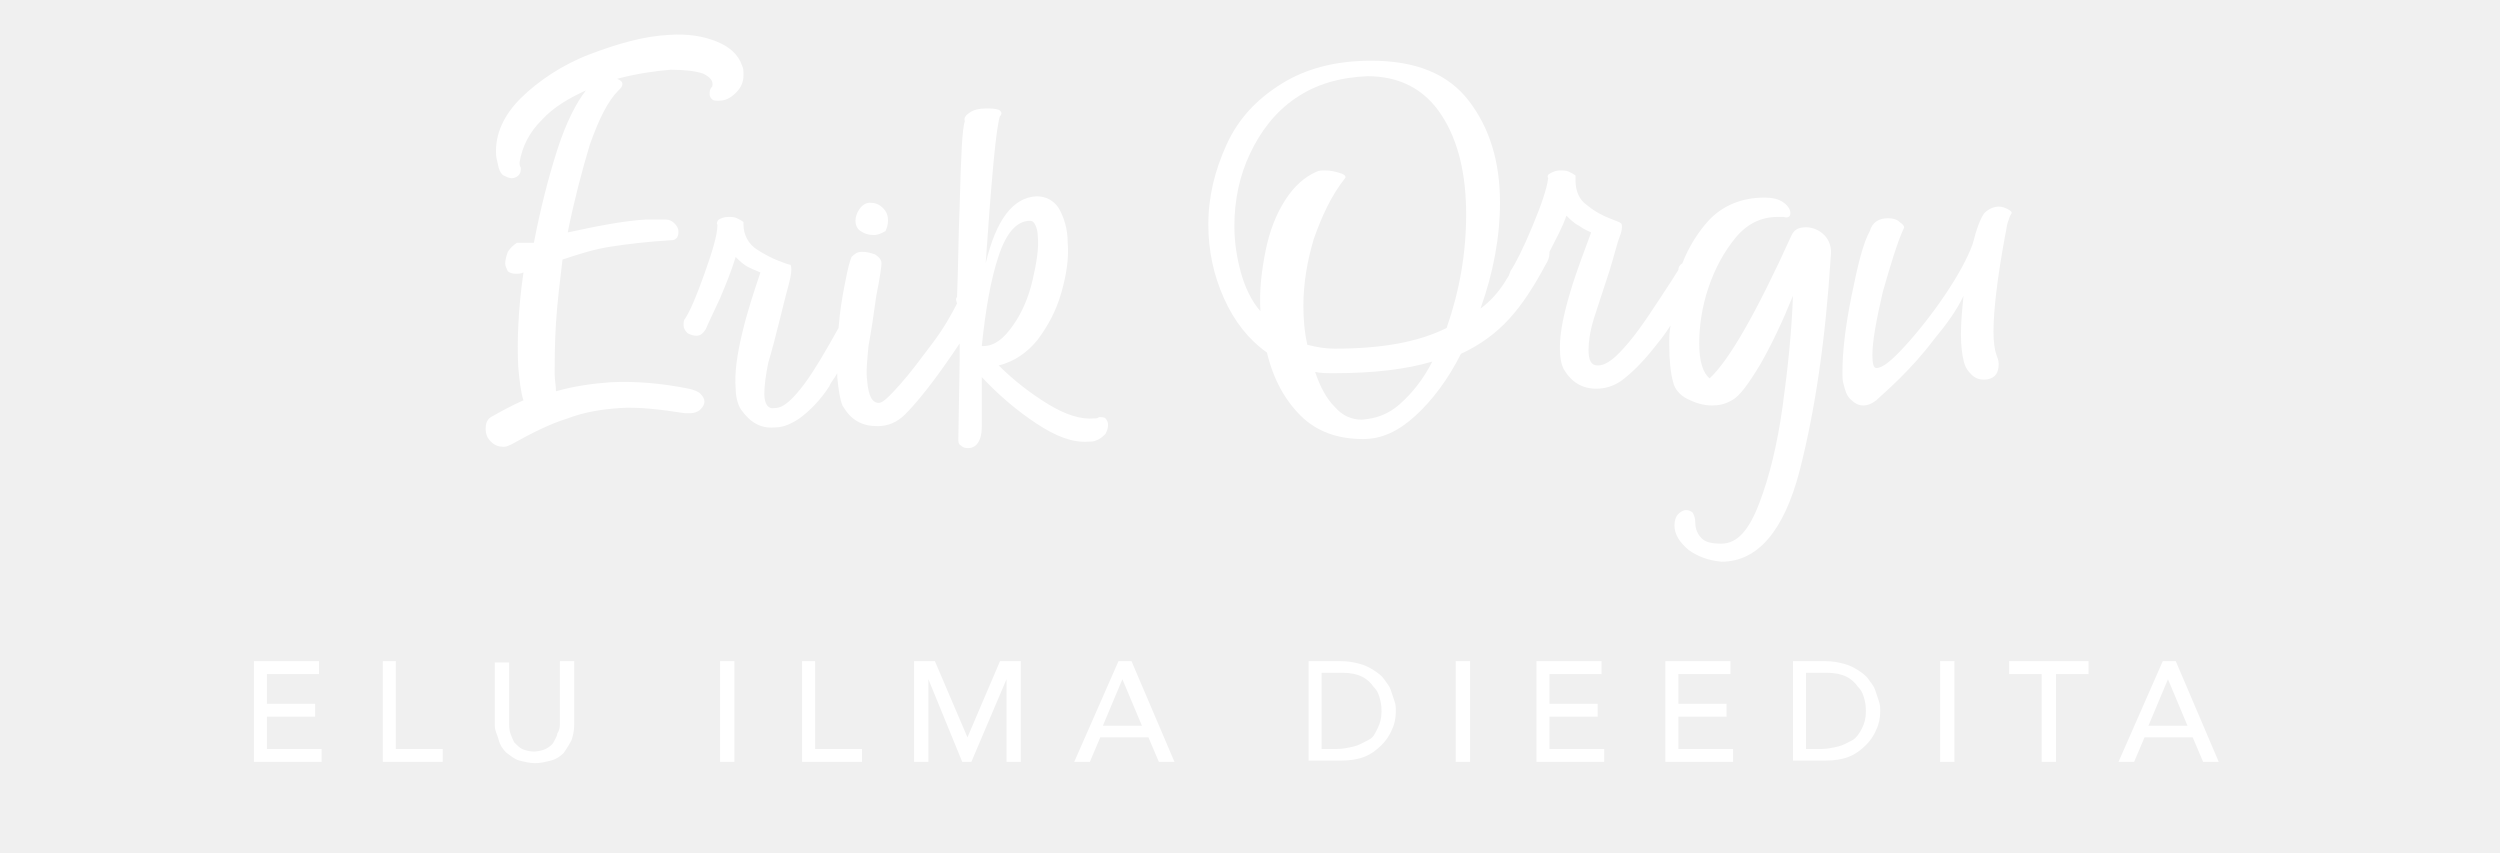
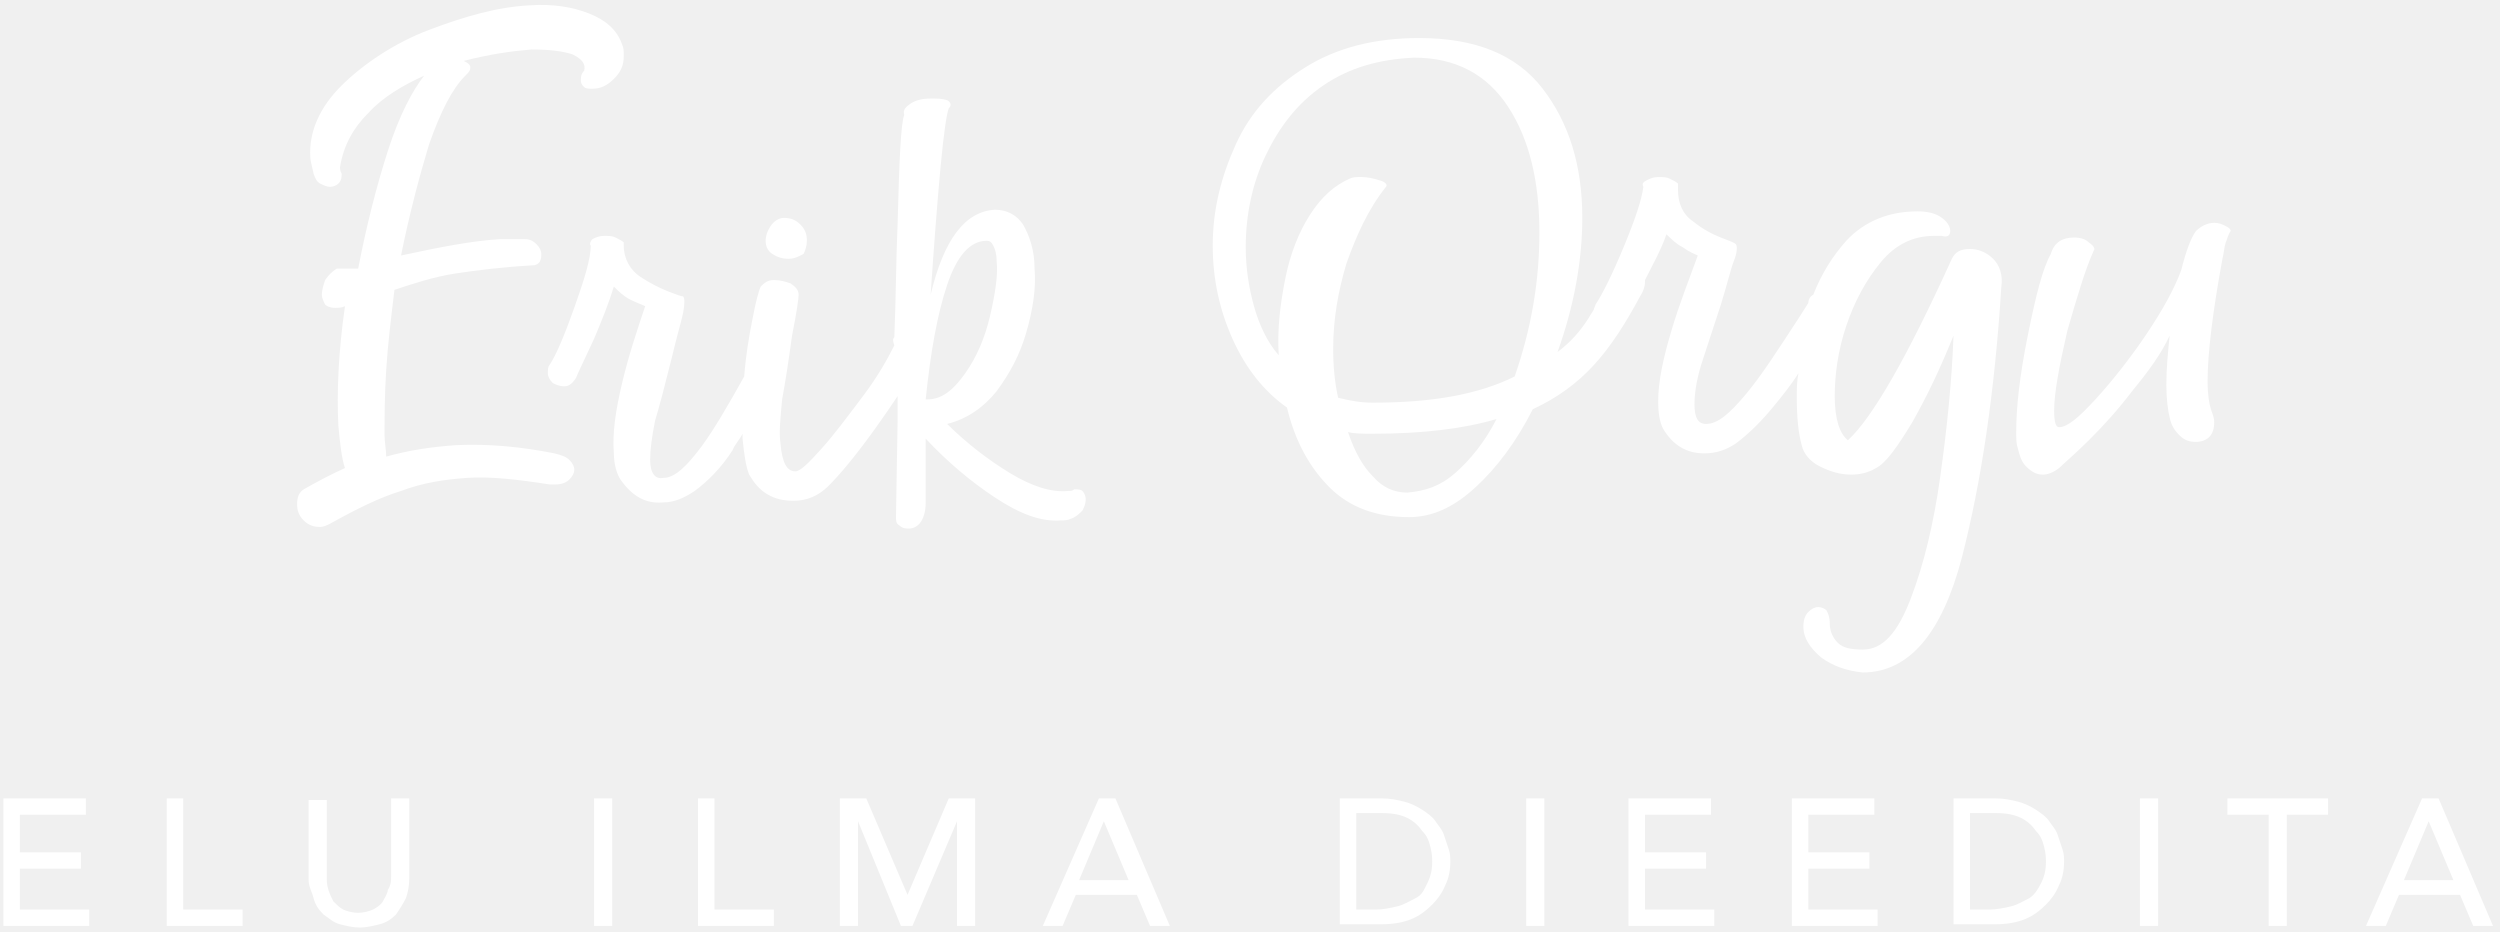
- <svg xmlns="http://www.w3.org/2000/svg" width="352" height="120" viewBox="0 0 352 120" fill="none">
-   <path d="M35.75 93.092H44.917V94.91H37.583V99.092H44.367V100.91H37.583V105.455H45.283V107.274H35.75V93.092ZM53.717 93.092H55.733V105.455H62.333V107.274H53.9V93.092H53.717ZM71.683 93.092V101.819C71.683 102.183 71.683 102.728 71.867 103.274C72.05 103.819 72.233 104.183 72.417 104.546C72.783 104.91 73.15 105.274 73.517 105.455C73.883 105.637 74.617 105.819 75.167 105.819C75.717 105.819 76.45 105.637 76.817 105.455C77.183 105.274 77.733 104.91 77.917 104.546C78.1 104.183 78.467 103.637 78.467 103.274C78.833 102.728 78.833 102.183 78.833 101.819V93.092H80.85V102.001C80.85 102.91 80.667 103.637 80.483 104.183C80.117 104.91 79.75 105.455 79.383 106.001C78.833 106.546 78.283 106.91 77.55 107.092C76.817 107.274 76.083 107.455 75.35 107.455C74.617 107.455 73.883 107.274 73.15 107.092C72.417 106.91 71.867 106.365 71.317 106.001C70.767 105.455 70.4 104.91 70.217 104.183C70.033 103.455 69.667 102.91 69.667 102.183V93.274H71.683V93.092ZM101.383 93.092H103.4V107.274H101.383V93.092ZM112.75 93.092H114.767V105.455H121.367V107.274H112.933V93.092H112.75ZM128.7 93.092H131.633L136.217 103.819L140.8 93.092H143.733V107.274H141.717V95.637L136.767 107.274H135.483L130.717 95.637V107.274H128.7V93.092ZM157.483 93.092H159.317L165.367 107.274H163.167L161.7 103.819H154.917L153.45 107.274H151.25L157.483 93.092ZM160.783 102.183L158.033 95.637L155.283 102.183H160.783ZM183.883 93.092H188.833C189.933 93.092 190.667 93.274 191.4 93.455C192.133 93.637 192.867 94.001 193.417 94.365C193.967 94.728 194.517 95.092 194.883 95.637C195.25 96.183 195.617 96.546 195.8 97.092C195.983 97.637 196.167 98.183 196.35 98.728C196.533 99.274 196.533 99.637 196.533 100.183C196.533 101.092 196.35 102.001 195.983 102.728C195.617 103.637 195.067 104.365 194.517 104.91C193.783 105.637 193.05 106.183 192.133 106.546C191.217 106.91 190.117 107.092 188.833 107.092H184.25V93.092H183.883ZM185.9 105.455H188.283C189.017 105.455 189.933 105.274 190.667 105.092C191.4 104.91 191.95 104.546 192.683 104.183C193.417 103.819 193.6 103.274 193.967 102.546C194.333 101.819 194.517 101.092 194.517 100.183C194.517 99.819 194.517 99.274 194.333 98.546C194.15 97.819 193.967 97.274 193.417 96.728C193.05 96.183 192.5 95.637 191.767 95.274C191.033 94.91 190.117 94.728 189.017 94.728H186.083V105.455H185.9ZM204.967 93.092H206.983V107.274H204.967V93.092ZM216.333 93.092H225.5V94.91H218.167V99.092H224.95V100.91H218.167V105.455H225.867V107.274H216.333V93.092ZM234.483 93.092H243.65V94.91H236.317V99.092H243.1V100.91H236.317V105.455H244.017V107.274H234.483V93.092ZM252.083 93.092H257.033C258.133 93.092 258.867 93.274 259.6 93.455C260.333 93.637 261.067 94.001 261.617 94.365C262.167 94.728 262.717 95.092 263.083 95.637C263.45 96.183 263.817 96.546 264 97.092C264.183 97.637 264.367 98.183 264.55 98.728C264.733 99.274 264.733 99.637 264.733 100.183C264.733 101.092 264.55 102.001 264.183 102.728C263.817 103.637 263.267 104.365 262.717 104.91C261.983 105.637 261.25 106.183 260.333 106.546C259.417 106.91 258.317 107.092 257.033 107.092H252.45V93.092H252.083ZM254.1 105.455H256.483C257.217 105.455 258.133 105.274 258.867 105.092C259.6 104.91 260.15 104.546 260.883 104.183C261.433 103.819 261.8 103.274 262.167 102.546C262.533 101.819 262.717 101.092 262.717 100.183C262.717 99.819 262.717 99.274 262.533 98.546C262.35 97.819 262.167 97.274 261.617 96.728C261.25 96.183 260.7 95.637 259.967 95.274C259.233 94.91 258.317 94.728 257.217 94.728H254.283V105.455H254.1ZM273.167 93.092H275.183V107.274H273.167V93.092ZM287.467 94.91H282.883V93.092H294.067V94.91H289.483V107.274H287.467V94.91ZM304.517 93.092H306.35L312.4 107.274H310.2L308.733 103.819H301.95L300.483 107.274H298.283L304.517 93.092ZM308 102.183L305.25 95.637L302.5 102.183H308Z" fill="white" />
-   <path d="M236.867 37.091C237.783 34.728 239.067 32.728 240.533 31.091C242.55 28.91 245.3 27.819 248.417 27.819C249.517 27.819 250.433 28 251.167 28.546C251.9 29.091 252.083 29.637 252.083 30C252.083 30.546 251.717 30.728 251.167 30.546C250.983 30.546 250.617 30.546 250.25 30.546C248.05 30.546 246.033 31.455 244.383 33.455C242.733 35.455 241.45 37.819 240.533 40.546C239.617 43.273 239.25 46 239.25 48.364C239.25 50.91 239.8 52.546 240.717 53.273C243.467 50.728 247.317 44 252.267 33.091C252.633 32.364 253.183 32 254.283 32C255.2 32 256.117 32.364 256.85 33.091C257.583 33.819 257.95 34.91 257.767 36.182C257.033 47.819 255.567 57.819 253.367 66.364C251.167 74.728 247.5 79.091 242.367 79.091C240.533 78.909 239.067 78.364 237.783 77.455C236.5 76.364 235.767 75.273 235.767 74C235.767 73.273 235.95 72.728 236.317 72.364C236.683 72 237.05 71.819 237.417 71.819C237.783 71.819 238.15 72 238.333 72.182C238.517 72.546 238.7 72.909 238.7 73.637C238.7 74.546 239.067 75.273 239.617 75.819C240.167 76.364 241.083 76.546 242.367 76.546C244.567 76.546 246.217 74.728 247.683 70.909C249.15 67.091 250.25 62.546 250.983 57.273C251.717 52 252.267 46.728 252.45 41.637C250.983 45.273 249.517 48.364 247.867 51.273C246.217 54 244.933 55.819 243.833 56.364C242.917 56.91 242 57.091 241.083 57.091C239.8 57.091 238.7 56.728 237.6 56.182C236.5 55.637 235.767 54.728 235.583 53.819C235.217 52.546 235.033 50.728 235.033 48.546C235.033 47.637 235.033 46.728 235.217 45.819C234.3 47.273 233.383 48.364 232.65 49.273C231.183 51.091 229.717 52.546 228.25 53.637C227.15 54.364 226.05 54.728 224.767 54.728C222.75 54.728 221.283 53.819 220.183 52C219.817 51.273 219.633 50.364 219.633 48.91C219.633 46.728 220.183 44.182 221.1 41.091C222.017 38 223.117 35.273 224.033 32.728C223.667 32.546 223.117 32.364 222.383 31.819C221.65 31.455 221.1 30.91 220.55 30.364C220 32 219.083 33.637 218.167 35.455C218.167 35.455 218.167 35.455 218.167 35.637C218.167 36.182 217.983 36.728 217.617 37.273C215.967 40.364 214.317 42.91 212.483 44.91C210.65 46.91 208.45 48.546 205.7 49.819C203.867 53.455 201.667 56.364 199.283 58.546C196.9 60.728 194.517 61.819 191.95 61.819C188.283 61.819 185.35 60.728 183.15 58.546C180.95 56.364 179.3 53.455 178.383 49.637C175.817 47.819 173.8 45.273 172.333 42C170.867 38.728 170.133 35.273 170.133 31.637C170.133 27.637 171.05 24 172.7 20.364C174.35 16.728 176.917 14 180.4 11.819C183.883 9.637 188.1 8.546 193.05 8.546C199.283 8.546 203.867 10.364 206.8 14.182C209.733 18 211.2 22.728 211.2 28.546C211.2 33.273 210.283 38.364 208.45 43.455C209.917 42.364 211.017 41.091 211.933 39.637C212.117 39.273 212.3 39.091 212.483 38.728C212.483 38.546 212.667 38.364 212.667 38.182C213.4 37.091 214.5 34.91 215.783 31.819C217.067 28.728 217.8 26.546 217.983 25.091C217.8 24.728 217.983 24.546 218.35 24.364C218.717 24.182 219.083 24 219.633 24C220.183 24 220.55 24 220.917 24.182C221.283 24.364 221.65 24.546 221.833 24.728V25.455C221.833 26.91 222.383 28.182 223.483 28.91C224.583 29.819 225.683 30.364 226.6 30.728C227.517 31.091 228.067 31.273 228.25 31.455C228.433 31.637 228.433 32.364 228.067 33.273C227.7 34.182 227.333 35.819 226.6 38.182C225.683 40.91 224.95 43.273 224.4 44.91C223.85 46.728 223.667 48.182 223.667 49.273C223.667 50.728 224.033 51.455 224.95 51.455C226.233 51.455 227.517 50.364 229.35 48.182C231.183 46 233.017 43.091 235.4 39.455L236.317 38C236.317 37.637 236.5 37.273 236.867 37.091ZM182.417 13.819C179.483 15.819 177.467 18.546 176 21.637C174.533 24.728 173.8 28.182 173.8 31.819C173.8 34.182 174.167 36.364 174.717 38.364C175.267 40.364 176.183 42.364 177.467 43.819C177.283 40.91 177.65 38 178.2 35.273C178.75 32.546 179.667 30.182 180.95 28.182C182.233 26.182 183.7 24.91 185.35 24.182C185.717 24 186.083 24 186.633 24C187.367 24 188.1 24.182 188.65 24.364C189.383 24.546 189.567 24.91 189.383 25.091C187.367 27.637 186.083 30.546 184.983 33.637C184.067 36.728 183.517 39.819 183.517 43.091C183.517 45.091 183.7 46.91 184.067 48.546C185.533 48.91 186.633 49.091 187.917 49.091C194.517 49.091 199.65 48.182 203.683 46.182C205.517 40.91 206.433 35.637 206.433 30.182C206.433 24.546 205.333 19.819 202.95 16.182C200.567 12.546 197.083 10.728 192.5 10.728C188.65 10.909 185.35 11.819 182.417 13.819ZM197.083 56.91C198.733 55.455 200.383 53.455 201.667 50.91C198 52 193.417 52.546 187.917 52.546C186.817 52.546 185.9 52.546 185.167 52.364C185.9 54.546 186.817 56.182 187.917 57.273C189.017 58.546 190.3 59.091 191.767 59.091C193.783 58.91 195.433 58.364 197.083 56.91ZM282.7 31.273C282.517 31.819 282.517 32.364 282.333 33.091C281.233 39.091 280.683 43.637 280.683 46.728C280.683 48.182 280.867 49.273 281.05 49.819C281.233 50.364 281.417 50.728 281.417 51.273C281.417 52 281.233 52.546 280.867 52.91C280.5 53.273 279.95 53.455 279.4 53.455C278.667 53.455 278.117 53.273 277.567 52.728C277.017 52.182 276.65 51.637 276.467 50.728C276.283 50 276.1 48.728 276.1 47.091C276.1 45.273 276.283 43.455 276.467 41.637C275.55 43.637 274.083 45.637 272.433 47.637C270.783 49.819 269.133 51.637 267.483 53.273C265.833 54.91 264.733 55.819 264.183 56.364C263.45 56.91 262.9 57.091 262.35 57.091C261.617 57.091 261.067 56.728 260.517 56.182C259.967 55.637 259.783 54.91 259.6 54.182C259.417 53.637 259.417 53.091 259.417 52.364C259.417 49.637 259.783 46.182 260.7 41.637C261.617 37.091 262.35 34.182 263.267 32.546C263.633 31.273 264.55 30.728 265.833 30.728C266.567 30.728 267.117 30.91 267.483 31.273C268.033 31.637 268.217 32 268.033 32.182C267.117 34.182 266.2 37.273 265.1 41.091C264.183 45.091 263.633 48 263.633 50C263.633 51.273 263.817 51.819 264.183 51.819C265.1 51.819 266.383 50.728 268.217 48.728C270.05 46.728 272.067 44.182 273.9 41.455C275.733 38.728 277.017 36.364 277.75 34.364C278.3 32.182 278.85 30.728 279.4 30C279.95 29.455 280.683 29.091 281.417 29.091C281.967 29.091 282.333 29.273 282.7 29.455C283.067 29.637 283.25 29.819 283.25 30C282.883 30.546 282.883 30.91 282.7 31.273Z" fill="white" />
-   <path d="M134.75 41.819C134.933 37.455 134.933 33.273 135.117 29.091C135.3 22 135.483 18 135.85 17.091C135.667 16.546 136.033 16.182 136.583 15.819C137.133 15.455 137.867 15.273 138.783 15.273C139.517 15.273 140.067 15.273 140.617 15.455C140.983 15.637 141.167 16 140.8 16.364C140.617 16.728 140.25 18.91 139.883 22.91C139.517 26.91 139.15 31.637 138.783 37.091C140.25 30.91 142.633 27.819 145.933 27.637C147.217 27.637 148.317 28.182 149.05 29.273C149.783 30.546 150.333 32.182 150.333 34.182C150.517 36.364 150.15 38.728 149.417 41.273C148.683 43.819 147.583 45.819 146.117 47.819C144.65 49.637 142.817 50.91 140.617 51.455C142.817 53.637 145.2 55.455 147.583 56.91C149.967 58.364 152.167 59.091 154 58.91C154.367 58.91 154.55 58.91 154.733 58.728C155.1 58.728 155.467 58.728 155.65 58.91C155.833 59.091 156.017 59.455 156.017 59.819C156.017 60.364 155.833 60.728 155.65 61.091C155.283 61.455 154.917 61.819 154.367 62.001C154 62.182 153.633 62.182 153.267 62.182C151.067 62.364 148.683 61.455 145.933 59.637C143.183 57.819 140.617 55.637 138.233 53.091V55.273C138.233 57.637 138.233 59.273 138.233 60.182C138.233 61.091 138.05 61.819 137.683 62.364C137.317 62.91 136.767 63.091 136.4 63.091C136.033 63.091 135.667 63.091 135.3 62.728C134.933 62.546 134.933 62.182 134.933 61.819L135.117 50.91C135.117 50.001 135.117 49.091 135.117 48.364C134.383 49.455 133.65 50.546 132.733 51.819C130.533 54.91 128.7 57.091 127.417 58.364C126.317 59.455 125.033 60.001 123.567 60.001C122.467 60.001 121.55 59.819 120.633 59.273C119.717 58.728 119.167 58.001 118.617 57.091C118.25 56.182 118.067 54.91 117.883 53.091C117.883 52.91 117.883 52.728 117.883 52.546C117.517 53.273 116.967 53.819 116.783 54.364C115.5 56.364 114.033 57.819 112.567 58.91C111.467 59.637 110.367 60.182 109.083 60.182C107.067 60.364 105.6 59.455 104.317 57.637C103.95 57.091 103.583 56.001 103.583 54.728C103.4 52.546 103.767 50.001 104.5 46.91C105.233 43.819 106.15 41.091 107.067 38.364C106.7 38.182 106.15 38.001 105.417 37.637C104.683 37.273 104.133 36.728 103.583 36.182C103.033 38.001 102.3 39.819 101.383 42.001C100.467 44.001 99.733 45.455 99.367 46.364C99 46.91 98.633 47.273 98.083 47.273C97.533 47.273 97.167 47.091 96.8 46.91C96.433 46.546 96.25 46.182 96.25 45.819C96.25 45.455 96.25 45.091 96.433 44.91C97.167 43.819 98.083 41.637 99.183 38.546C100.283 35.455 101.017 33.091 101.017 31.637C100.833 31.455 101.017 31.091 101.2 30.91C101.567 30.728 101.933 30.546 102.483 30.546C103.033 30.546 103.4 30.546 103.767 30.728C104.133 30.91 104.5 31.091 104.683 31.273V31.637C104.683 33.091 105.417 34.364 106.517 35.091C107.617 35.819 108.717 36.364 109.633 36.728C110.55 37.091 111.1 37.273 111.283 37.273C111.467 37.455 111.467 38.182 111.283 39.091C111.1 40.001 110.55 41.819 110 44.182C109.267 47.091 108.717 49.273 108.167 51.091C107.8 52.91 107.617 54.364 107.617 55.455C107.617 56.91 108.167 57.637 109.083 57.455C110.367 57.455 111.65 56.182 113.3 54.001C114.767 52.001 116.233 49.455 118.067 46.182C118.25 43.819 118.617 41.637 118.983 39.819C119.35 37.819 119.717 36.546 119.9 36.182C120.267 35.819 120.633 35.455 121.367 35.455C122.1 35.455 122.65 35.637 123.2 35.819C123.75 36.182 124.117 36.546 124.117 37.091C124.117 37.455 123.933 38.91 123.383 41.637C123.017 44.364 122.65 46.728 122.283 48.728C122.1 50.728 121.917 52.364 122.1 53.637C122.283 55.819 122.833 56.728 123.75 56.728C124.3 56.728 125.217 55.819 126.683 54.182C128.15 52.546 129.617 50.546 131.267 48.364C132.917 46.182 134.017 44.182 134.75 42.728C134.567 42.182 134.567 42.001 134.75 41.819ZM104.683 10.546C104.683 11.637 104.317 12.364 103.583 13.091C102.85 13.819 102.117 14.182 101.2 14.182C100.833 14.182 100.467 14.182 100.283 14.001C100.1 13.819 99.917 13.637 99.917 13.273C99.917 12.91 99.917 12.546 100.283 12.182C100.467 11.455 100.1 10.91 99 10.364C97.9 10.001 96.433 9.819 94.417 9.819C92.217 10.001 89.65 10.364 86.9 11.091C87.267 11.273 87.633 11.455 87.633 11.819C87.633 12.182 87.45 12.364 87.083 12.728C85.617 14.182 84.333 16.728 83.05 20.364C81.95 24 80.85 28.182 79.933 32.728C84.15 31.819 87.817 31.091 90.933 30.91C92.217 30.91 93.133 30.91 93.683 30.91C94.233 30.91 94.6 31.091 94.967 31.455C95.333 31.819 95.517 32.182 95.517 32.546C95.517 32.91 95.517 33.091 95.333 33.455C95.15 33.637 94.967 33.819 94.6 33.819C91.3 34.001 88.367 34.364 85.983 34.728C83.6 35.091 81.4 35.819 79.2 36.546C78.833 39.637 78.467 42.546 78.283 45.455C78.1 48.364 78.1 50.728 78.1 52.728C78.1 53.455 78.283 54.364 78.283 55.091C80.85 54.364 83.417 54.001 85.983 53.819C89.65 53.637 93.317 54.001 96.983 54.728C97.717 54.91 98.267 55.091 98.633 55.455C99 55.819 99.183 56.182 99.183 56.546C99.183 56.91 99 57.273 98.633 57.637C98.267 58.001 97.717 58.182 97.167 58.182C96.8 58.182 96.617 58.182 96.433 58.182C92.95 57.637 89.833 57.273 87.267 57.455C84.7 57.637 82.317 58.001 79.933 58.91C77.55 59.637 74.983 60.91 72.05 62.546C71.683 62.728 71.317 62.91 70.95 62.91C70.217 62.91 69.667 62.728 69.117 62.182C68.567 61.637 68.383 61.091 68.383 60.364C68.383 59.637 68.567 59.091 69.117 58.728C70.4 58.001 72.05 57.091 73.7 56.364C73.333 55.273 73.15 53.637 72.967 51.637C72.783 48.001 72.967 43.455 73.7 38.364C73.333 38.546 72.967 38.546 72.6 38.546C72.05 38.546 71.683 38.364 71.5 38.182C71.317 37.819 71.133 37.455 71.133 37.091C71.133 36.546 71.317 36.001 71.5 35.455C71.867 34.91 72.233 34.546 72.783 34.182H75.167C76.083 29.455 77.183 25.091 78.467 21.091C79.75 17.091 81.217 14.364 82.5 12.728C80.117 13.819 77.917 15.091 76.267 16.91C74.617 18.546 73.517 20.546 73.15 22.91C73.15 23.091 73.15 23.273 73.333 23.637C73.333 24 73.333 24.364 72.967 24.728C72.783 24.91 72.417 25.091 72.05 25.091C71.683 25.091 71.317 24.91 70.95 24.728C70.583 24.546 70.4 24.182 70.217 23.637C70.033 22.728 69.85 22.182 69.85 21.819C69.667 18.91 70.95 16.182 73.333 13.819C75.717 11.455 79.2 9.091 83.05 7.637C86.9 6.182 90.567 5.091 94.233 4.91C96.8 4.728 99 5.091 100.833 5.819C102.667 6.546 103.95 7.637 104.5 9.273C104.683 9.637 104.683 10.001 104.683 10.546ZM123.017 33.091C122.283 33.091 121.733 32.91 121.183 32.546C120.633 32.182 120.45 31.637 120.45 31.091C120.45 30.546 120.633 30 121 29.455C121.367 28.91 121.917 28.546 122.467 28.546C123.2 28.546 123.75 28.728 124.3 29.273C124.85 29.819 125.033 30.364 125.033 31.091C125.033 31.637 124.85 32.182 124.667 32.546C124.3 32.728 123.75 33.091 123.017 33.091ZM140.617 36.001C139.517 39.273 138.783 43.455 138.233 48.728H138.417C140.067 48.728 141.35 47.637 142.633 45.819C143.917 44.001 144.833 41.819 145.383 39.455C145.933 37.091 146.3 34.91 146.117 33.273C146.117 32.546 145.933 32.001 145.75 31.637C145.567 31.273 145.383 31.091 145.017 31.091C143.183 31.091 141.717 32.728 140.617 36.001Z" fill="white" />
+ <svg xmlns="http://www.w3.org/2000/svg" width="322" height="120" fill="none" version="1.1" viewBox="0 0 322 120">
+   <g fill="#fff">
+     <path d="m0.438 102.83h10.625v2.106h-8.5v4.844h7.862v2.106h-7.862v5.265h8.925v2.106h-11.05v-16.427zm20.825 0h2.337v14.321h7.65v2.106h-9.775v-16.427h-0.212zm20.825 0v10.109c0 0.421 0 1.053 0.212 1.685s0.425 1.053 0.637 1.474c0.425 0.421 0.85 0.843 1.275 1.053 0.425 0.211 1.275 0.422 1.913 0.422s1.488-0.211 1.913-0.422c0.425-0.21 1.062-0.632 1.275-1.053s0.637-1.053 0.637-1.474c0.425-0.632 0.425-1.264 0.425-1.685v-10.109h2.337v10.32c0 1.053-0.212 1.895-0.425 2.527-0.425 0.842-0.85 1.474-1.275 2.106-0.637 0.632-1.275 1.053-2.125 1.264-0.85 0.21-1.7 0.421-2.55 0.421s-1.7-0.211-2.55-0.421c-0.85-0.211-1.488-0.843-2.125-1.264-0.637-0.632-1.062-1.264-1.275-2.106s-0.637-1.474-0.637-2.317v-10.319h2.337v-0.211zm34.425 0h2.337v16.427h-2.337v-16.427zm13.175 0h2.337v14.321h7.65v2.106h-9.775v-16.427h-0.212zm18.488 0h3.4l5.313 12.426 5.312-12.426h3.4v16.427h-2.337v-13.478l-5.738 13.478h-1.487l-5.525-13.478v13.478h-2.338v-16.427zm33.363 0h2.125l7.012 16.427h-2.55l-1.7-4.001h-7.862l-1.7 4.001h-2.55l7.225-16.427zm3.825 10.53-3.188-7.581-3.187 7.581h6.375zm26.775-10.53h5.737c1.275 0 2.125 0.211 2.975 0.421 0.85 0.211 1.7 0.632 2.338 1.053 0.637 0.422 1.275 0.843 1.7 1.475 0.425 0.631 0.85 1.053 1.062 1.684 0.213 0.632 0.425 1.264 0.638 1.896 0.212 0.632 0.212 1.053 0.212 1.685 0 1.053-0.212 2.106-0.637 2.948-0.425 1.053-1.063 1.896-1.7 2.527-0.85 0.843-1.7 1.475-2.763 1.896-1.062 0.421-2.337 0.632-3.825 0.632h-5.312v-16.217h-0.425zm2.337 14.321h2.763c0.85 0 1.912-0.21 2.762-0.421s1.488-0.632 2.338-1.053 1.062-1.053 1.487-1.895c0.425-0.843 0.638-1.685 0.638-2.738 0-0.422 0-1.053-0.213-1.896-0.212-0.842-0.425-1.474-1.062-2.106-0.425-0.632-1.063-1.263-1.913-1.685-0.85-0.421-1.912-0.631-3.187-0.631h-3.4v12.425h-0.213zm22.1-14.321h2.338v16.427h-2.338v-16.427zm13.175 0h10.625v2.106h-8.5v4.844h7.863v2.106h-7.863v5.265h8.925v2.106h-11.05v-16.427zm21.038 0h10.625v2.106h-8.5v4.844h7.862v2.106h-7.862v5.265h8.925v2.106h-11.05v-16.427zm20.4 0h5.737c1.275 0 2.125 0.211 2.975 0.421 0.85 0.211 1.7 0.632 2.338 1.053 0.637 0.422 1.275 0.843 1.7 1.475 0.425 0.631 0.85 1.053 1.062 1.684 0.213 0.632 0.425 1.264 0.638 1.896 0.212 0.632 0.212 1.053 0.212 1.685 0 1.053-0.212 2.106-0.637 2.948-0.425 1.053-1.063 1.896-1.7 2.527-0.85 0.843-1.7 1.475-2.763 1.896-1.062 0.421-2.337 0.632-3.825 0.632h-5.312v-16.217h-0.425zm2.337 14.321h2.763c0.85 0 1.912-0.21 2.762-0.421s1.488-0.632 2.338-1.053c0.637-0.421 1.062-1.053 1.487-1.895 0.425-0.843 0.638-1.685 0.638-2.738 0-0.422 0-1.053-0.213-1.896-0.212-0.842-0.425-1.474-1.062-2.106-0.425-0.632-1.063-1.263-1.913-1.685-0.85-0.421-1.912-0.631-3.187-0.631h-3.4v12.425h-0.213zm22.1-14.321h2.338v16.427h-2.338v-16.427zm16.575 2.106h-5.312v-2.106h12.962v2.106h-5.312v14.321h-2.338v-14.321zm19.763-2.106h2.125l7.012 16.427h-2.55l-1.7-4.001h-7.862l-1.7 4.001h-2.55l7.225-16.427zm4.037 10.53-3.187-7.581-3.188 7.581h6.375z" />
+     <path d="m233.55 37.964c1.063-2.738 2.55-5.055 4.25-6.95 2.338-2.527 5.525-3.791 9.138-3.791 1.275 0 2.337 0.211 3.187 0.842s1.063 1.264 1.063 1.685c0 0.632-0.425 0.843-1.063 0.632h-1.062c-2.55 0-4.888 1.053-6.8 3.37-1.913 2.317-3.4 5.054-4.463 8.214-1.062 3.159-1.487 6.318-1.487 9.056 0 2.948 0.637 4.844 1.7 5.686 3.187-2.949 7.65-10.741 13.387-23.377 0.425-0.843 1.063-1.264 2.338-1.264 1.062 0 2.125 0.421 2.975 1.264 0.85 0.842 1.275 2.106 1.062 3.58-0.85 13.479-2.55 25.062-5.1 34.961-2.55 9.688-6.8 14.742-12.75 14.742-2.125-0.211-3.825-0.843-5.312-1.895-1.488-1.264-2.338-2.527-2.338-4.002 0-0.842 0.213-1.474 0.638-1.895 0.425-0.421 0.85-0.632 1.275-0.632s0.85 0.211 1.062 0.421c0.213 0.421 0.425 0.843 0.425 1.685 0 1.053 0.425 1.895 1.063 2.527 0.637 0.632 1.7 0.842 3.187 0.842 2.55 0 4.463-2.106 6.163-6.529s2.975-9.688 3.825-15.795c0.85-6.108 1.487-12.215 1.7-18.112-1.7 4.212-3.4 7.793-5.313 11.162-1.912 3.159-3.4 5.265-4.675 5.897-1.062 0.632-2.125 0.842-3.187 0.842-1.488 0-2.763-0.421-4.038-1.053s-2.125-1.685-2.337-2.738c-0.425-1.474-0.638-3.58-0.638-6.107 0-1.053 0-2.106 0.213-3.159-1.063 1.685-2.125 2.949-2.975 4.002-1.7 2.106-3.4 3.791-5.1 5.054-1.275 0.843-2.55 1.264-4.038 1.264-2.337 0-4.037-1.053-5.312-3.159-0.425-0.842-0.638-1.895-0.638-3.58 0-2.527 0.638-5.476 1.7-9.056 1.063-3.58 2.338-6.739 3.4-9.688-0.425-0.211-1.062-0.421-1.912-1.053-0.85-0.421-1.488-1.053-2.125-1.685-0.638 1.895-1.7 3.791-2.763 5.897v0.211c0 0.632-0.212 1.264-0.637 1.895-1.913 3.58-3.825 6.529-5.95 8.845-2.125 2.317-4.675 4.212-7.863 5.686-2.125 4.212-4.675 7.582-7.437 10.109-2.763 2.527-5.525 3.791-8.5 3.791-4.25 0-7.65-1.264-10.2-3.791s-4.463-5.897-5.525-10.32c-2.975-2.106-5.313-5.054-7.013-8.845-1.7-3.791-2.55-7.792-2.55-12.004 0-4.633 1.063-8.845 2.975-13.058 1.913-4.212 4.888-7.371 8.925-9.898 4.038-2.527 8.925-3.791 14.663-3.791 7.225 0 12.537 2.106 15.937 6.529 3.4 4.423 5.1 9.899 5.1 16.638 0 5.476-1.062 11.373-3.187 17.27 1.7-1.264 2.975-2.738 4.037-4.423 0.213-0.421 0.425-0.632 0.638-1.053 0-0.211 0.212-0.421 0.212-0.632 0.85-1.264 2.125-3.791 3.613-7.371 1.487-3.58 2.337-6.108 2.55-7.792-0.213-0.421 0-0.632 0.425-0.842s0.85-0.421 1.487-0.421c0.638 0 1.063 1e-4 1.488 0.211s0.85 0.421 1.062 0.632v0.842c0 1.685 0.638 3.159 1.913 4.002 1.275 1.053 2.55 1.685 3.612 2.106 1.063 0.421 1.7 0.632 1.913 0.842 0.212 0.211 0.212 1.053-0.213 2.106-0.425 1.053-0.85 2.948-1.7 5.686-1.062 3.159-1.912 5.897-2.55 7.792-0.637 2.106-0.85 3.791-0.85 5.055 0 1.685 0.425 2.527 1.488 2.527 1.487 0 2.975-1.264 5.1-3.791 2.125-2.527 4.25-5.897 7.012-10.109l1.063-1.685c0-0.421 0.212-0.842 0.637-1.053zm-63.112-26.958c-3.4 2.317-5.738 5.476-7.438 9.056s-2.55 7.582-2.55 11.794c0 2.738 0.425 5.265 1.063 7.582 0.637 2.317 1.7 4.633 3.187 6.318-0.212-3.37 0.213-6.739 0.85-9.899 0.638-3.159 1.7-5.897 3.188-8.214 1.487-2.317 3.187-3.791 5.1-4.633 0.425-0.211 0.85-0.211 1.487-0.211 0.85 0 1.7 0.211 2.338 0.421 0.85 0.211 1.062 0.632 0.85 0.842-2.338 2.949-3.825 6.318-5.1 9.899-1.063 3.58-1.7 7.161-1.7 10.952 0 2.317 0.212 4.423 0.637 6.318 1.7 0.421 2.975 0.632 4.463 0.632 7.65 0 13.6-1.053 18.275-3.37 2.125-6.108 3.187-12.215 3.187-18.533 0-6.529-1.275-12.005-4.037-16.217-2.763-4.212-6.8-6.318-12.113-6.318-4.462 0.211-8.287 1.264-11.687 3.58zm17 49.914c1.912-1.685 3.825-4.002 5.312-6.95-4.25 1.264-9.562 1.895-15.937 1.895-1.275 0-2.338 0-3.188-0.211 0.85 2.527 1.913 4.423 3.188 5.686 1.275 1.474 2.762 2.106 4.462 2.106 2.338-0.211 4.25-0.842 6.163-2.527zm99.237-29.695c-0.212 0.632-0.212 1.264-0.425 2.106-1.275 6.95-1.912 12.215-1.912 15.795 0 1.685 0.212 2.949 0.425 3.58 0.212 0.632 0.425 1.053 0.425 1.685 0 0.842-0.213 1.474-0.638 1.895s-1.062 0.632-1.7 0.632c-0.85 0-1.487-0.211-2.125-0.842-0.637-0.632-1.062-1.264-1.275-2.317-0.212-0.842-0.425-2.317-0.425-4.212 0-2.106 0.213-4.212 0.425-6.318-1.062 2.317-2.762 4.633-4.675 6.95-1.912 2.527-3.825 4.633-5.737 6.529-1.913 1.895-3.188 2.949-3.825 3.58-0.85 0.632-1.488 0.842-2.125 0.842-0.85 0-1.488-0.421-2.125-1.053-0.638-0.632-0.85-1.474-1.063-2.317-0.212-0.632-0.212-1.264-0.212-2.106 0-3.159 0.425-7.161 1.487-12.426 1.063-5.265 1.913-8.635 2.975-10.53 0.425-1.474 1.488-2.106 2.975-2.106 0.85 0 1.488 0.211 1.913 0.632 0.637 0.421 0.85 0.842 0.637 1.053-1.062 2.317-2.125 5.897-3.4 10.32-1.062 4.633-1.7 8.003-1.7 10.32 0 1.474 0.213 2.106 0.638 2.106 1.062 0 2.55-1.264 4.675-3.58 2.125-2.317 4.462-5.265 6.587-8.424s3.613-5.897 4.463-8.214c0.637-2.527 1.275-4.212 1.912-5.055 0.638-0.632 1.488-1.053 2.338-1.053 0.637 0 1.062 0.211 1.487 0.421s0.638 0.421 0.638 0.632c-0.425 0.632-0.425 1.053-0.638 1.474z" />
+     <path d="m115.19 43.44c0.212-5.054 0.212-9.899 0.425-14.742 0.212-8.214 0.425-12.847 0.85-13.9-0.213-0.632 0.212-1.053 0.85-1.474 0.637-0.421 1.487-0.632 2.55-0.632 0.85 0 1.487 0 2.125 0.211 0.425 0.211 0.637 0.632 0.212 1.053-0.212 0.421-0.637 2.949-1.062 7.582s-0.85 10.109-1.275 16.427c1.7-7.161 4.462-10.741 8.287-10.952 1.488 0 2.763 0.632 3.613 1.895 0.85 1.474 1.487 3.37 1.487 5.686 0.213 2.527-0.212 5.265-1.062 8.214s-2.125 5.265-3.825 7.582c-1.7 2.106-3.825 3.58-6.375 4.212 2.55 2.527 5.312 4.633 8.075 6.318 2.762 1.685 5.312 2.527 7.437 2.317 0.425 0 0.638 0 0.85-0.211 0.425 0 0.85 0 1.063 0.211 0.212 0.211 0.425 0.632 0.425 1.053 0 0.632-0.213 1.053-0.425 1.474-0.425 0.421-0.85 0.842-1.488 1.053-0.425 0.211-0.85 0.211-1.275 0.211-2.55 0.211-5.312-0.842-8.5-2.949-3.187-2.106-6.162-4.633-8.925-7.582v2.527 5.686c0 1.053-0.212 1.895-0.637 2.527s-1.063 0.842-1.488 0.842-0.85 0-1.275-0.421c-0.425-0.211-0.425-0.632-0.425-1.053l0.213-12.636v-2.949c-0.85 1.264-1.7 2.527-2.763 4.002-2.55 3.58-4.675 6.108-6.162 7.582-1.275 1.264-2.763 1.895-4.463 1.895-1.275 0-2.337-0.211-3.4-0.842s-1.7-1.474-2.337-2.527c-0.425-1.053-0.637-2.527-0.85-4.633v-0.632c-0.425 0.842-1.062 1.474-1.275 2.106-1.488 2.317-3.188 4.002-4.888 5.265-1.275 0.842-2.55 1.474-4.037 1.474-2.337 0.211-4.037-0.842-5.525-2.949-0.425-0.632-0.85-1.895-0.85-3.37-0.212-2.527 0.212-5.476 1.062-9.056s1.913-6.739 2.975-9.899c-0.425-0.211-1.062-0.421-1.913-0.842s-1.488-1.053-2.125-1.685c-0.637 2.106-1.488 4.212-2.55 6.739-1.062 2.317-1.913 4.002-2.337 5.055-0.425 0.632-0.85 1.053-1.488 1.053s-1.062-0.211-1.488-0.421c-0.425-0.421-0.637-0.842-0.637-1.264 0-0.421 0-0.843 0.212-1.053 0.85-1.264 1.913-3.791 3.188-7.371s2.125-6.318 2.125-8.003c-0.212-0.211 0-0.632 0.212-0.842 0.425-0.211 0.85-0.421 1.488-0.421s1.062 0 1.488 0.211 0.85 0.421 1.062 0.632v0.421c0 1.685 0.85 3.159 2.125 4.002s2.55 1.474 3.612 1.895c1.062 0.421 1.7 0.632 1.913 0.632 0.212 0.211 0.212 1.053 0 2.106-0.212 1.053-0.85 3.159-1.488 5.897-0.85 3.37-1.488 5.897-2.125 8.003-0.425 2.106-0.637 3.791-0.637 5.055 0 1.685 0.637 2.527 1.7 2.317 1.488 0 2.975-1.474 4.888-4.002 1.7-2.317 3.4-5.265 5.525-9.056 0.212-2.738 0.637-5.265 1.062-7.371 0.425-2.317 0.85-3.791 1.062-4.212 0.425-0.421 0.85-0.842 1.7-0.842 0.85 0 1.488 0.211 2.125 0.421 0.638 0.421 1.063 0.842 1.063 1.474 0 0.421-0.213 2.106-0.85 5.265-0.425 3.159-0.85 5.897-1.275 8.214-0.213 2.317-0.425 4.212-0.213 5.686 0.213 2.527 0.85 3.58 1.913 3.58 0.637 0 1.7-1.053 3.4-2.949 1.7-1.895 3.4-4.212 5.312-6.739 1.913-2.527 3.188-4.844 4.038-6.529-0.213-0.632-0.213-0.842 0-1.053zm-34.85-36.224c0 1.264-0.425 2.106-1.275 2.949-0.85 0.842-1.7 1.264-2.763 1.264-0.425 0-0.85 0-1.062-0.211s-0.425-0.421-0.425-0.842c0-0.421 0-0.842 0.425-1.264 0.212-0.842-0.212-1.474-1.488-2.106-1.275-0.421-2.975-0.632-5.312-0.632-2.55 0.211-5.525 0.632-8.713 1.474 0.425 0.211 0.85 0.421 0.85 0.842s-0.212 0.632-0.637 1.053c-1.7 1.685-3.188 4.633-4.675 8.845-1.275 4.212-2.55 9.056-3.612 14.321 4.888-1.053 9.137-1.895 12.75-2.106h3.188c0.637 0 1.062 0.211 1.488 0.632s0.637 0.842 0.637 1.264 0 0.632-0.212 1.053c-0.212 0.211-0.425 0.421-0.85 0.421-3.825 0.211-7.225 0.632-9.988 1.053s-5.312 1.264-7.862 2.106c-0.425 3.58-0.85 6.95-1.062 10.32s-0.212 6.108-0.212 8.424c0 0.842 0.212 1.895 0.212 2.738 2.975-0.843 5.95-1.264 8.925-1.474 4.25-0.211 8.5 0.211 12.75 1.053 0.85 0.211 1.488 0.421 1.913 0.843s0.637 0.842 0.637 1.264-0.212 0.842-0.637 1.264c-0.425 0.421-1.062 0.632-1.7 0.632h-0.85c-4.037-0.632-7.65-1.053-10.625-0.843s-5.737 0.632-8.5 1.685c-2.763 0.842-5.737 2.317-9.137 4.212-0.425 0.211-0.85 0.421-1.275 0.421-0.85 0-1.488-0.211-2.125-0.842s-0.85-1.264-0.85-2.106c0-0.842 0.212-1.474 0.85-1.895 1.488-0.842 3.4-1.895 5.312-2.738-0.425-1.264-0.637-3.159-0.85-5.476-0.212-4.212 0-9.477 0.85-15.374-0.425 0.211-0.85 0.211-1.275 0.211-0.637 0-1.062-0.211-1.275-0.421-0.212-0.421-0.425-0.842-0.425-1.264 0-0.632 0.212-1.264 0.425-1.895 0.425-0.632 0.85-1.053 1.488-1.474h2.763c1.062-5.476 2.337-10.53 3.825-15.164 1.488-4.633 3.188-7.792 4.675-9.688-2.763 1.264-5.312 2.738-7.225 4.844-1.913 1.895-3.188 4.212-3.612 6.95 0 0.211 0 0.421 0.212 0.842 0 0.421 0 0.842-0.425 1.264-0.212 0.211-0.637 0.421-1.062 0.421s-0.85-0.211-1.275-0.421c-0.425-0.211-0.637-0.632-0.85-1.264-0.212-1.053-0.425-1.685-0.425-2.106-0.212-3.37 1.275-6.529 4.037-9.267s6.8-5.476 11.262-7.161 8.713-2.949 12.962-3.159c2.975-0.211 5.525 0.211 7.65 1.053 2.125 0.842 3.612 2.106 4.25 4.002 0.212 0.421 0.212 0.842 0.212 1.474zm21.25 26.115c-0.85 0-1.488-0.211-2.125-0.632-0.637-0.421-0.85-1.053-0.85-1.685 0-0.632 0.212-1.264 0.637-1.895s1.063-1.053 1.7-1.053c0.85 0 1.488 0.211 2.125 0.842 0.638 0.632 0.85 1.264 0.85 2.106 0 0.632-0.212 1.264-0.425 1.685-0.425 0.211-1.062 0.632-1.912 0.632zm20.4 3.37c-1.275 3.791-2.125 8.635-2.763 14.742h0.213c1.912 0 3.4-1.264 4.887-3.37 1.488-2.106 2.55-4.633 3.188-7.371 0.637-2.738 1.062-5.265 0.85-7.161 0-0.842-0.213-1.474-0.425-1.895-0.213-0.421-0.425-0.632-0.85-0.632-2.125 0-3.825 1.895-5.1 5.686z" />
+   </g>
</svg>
